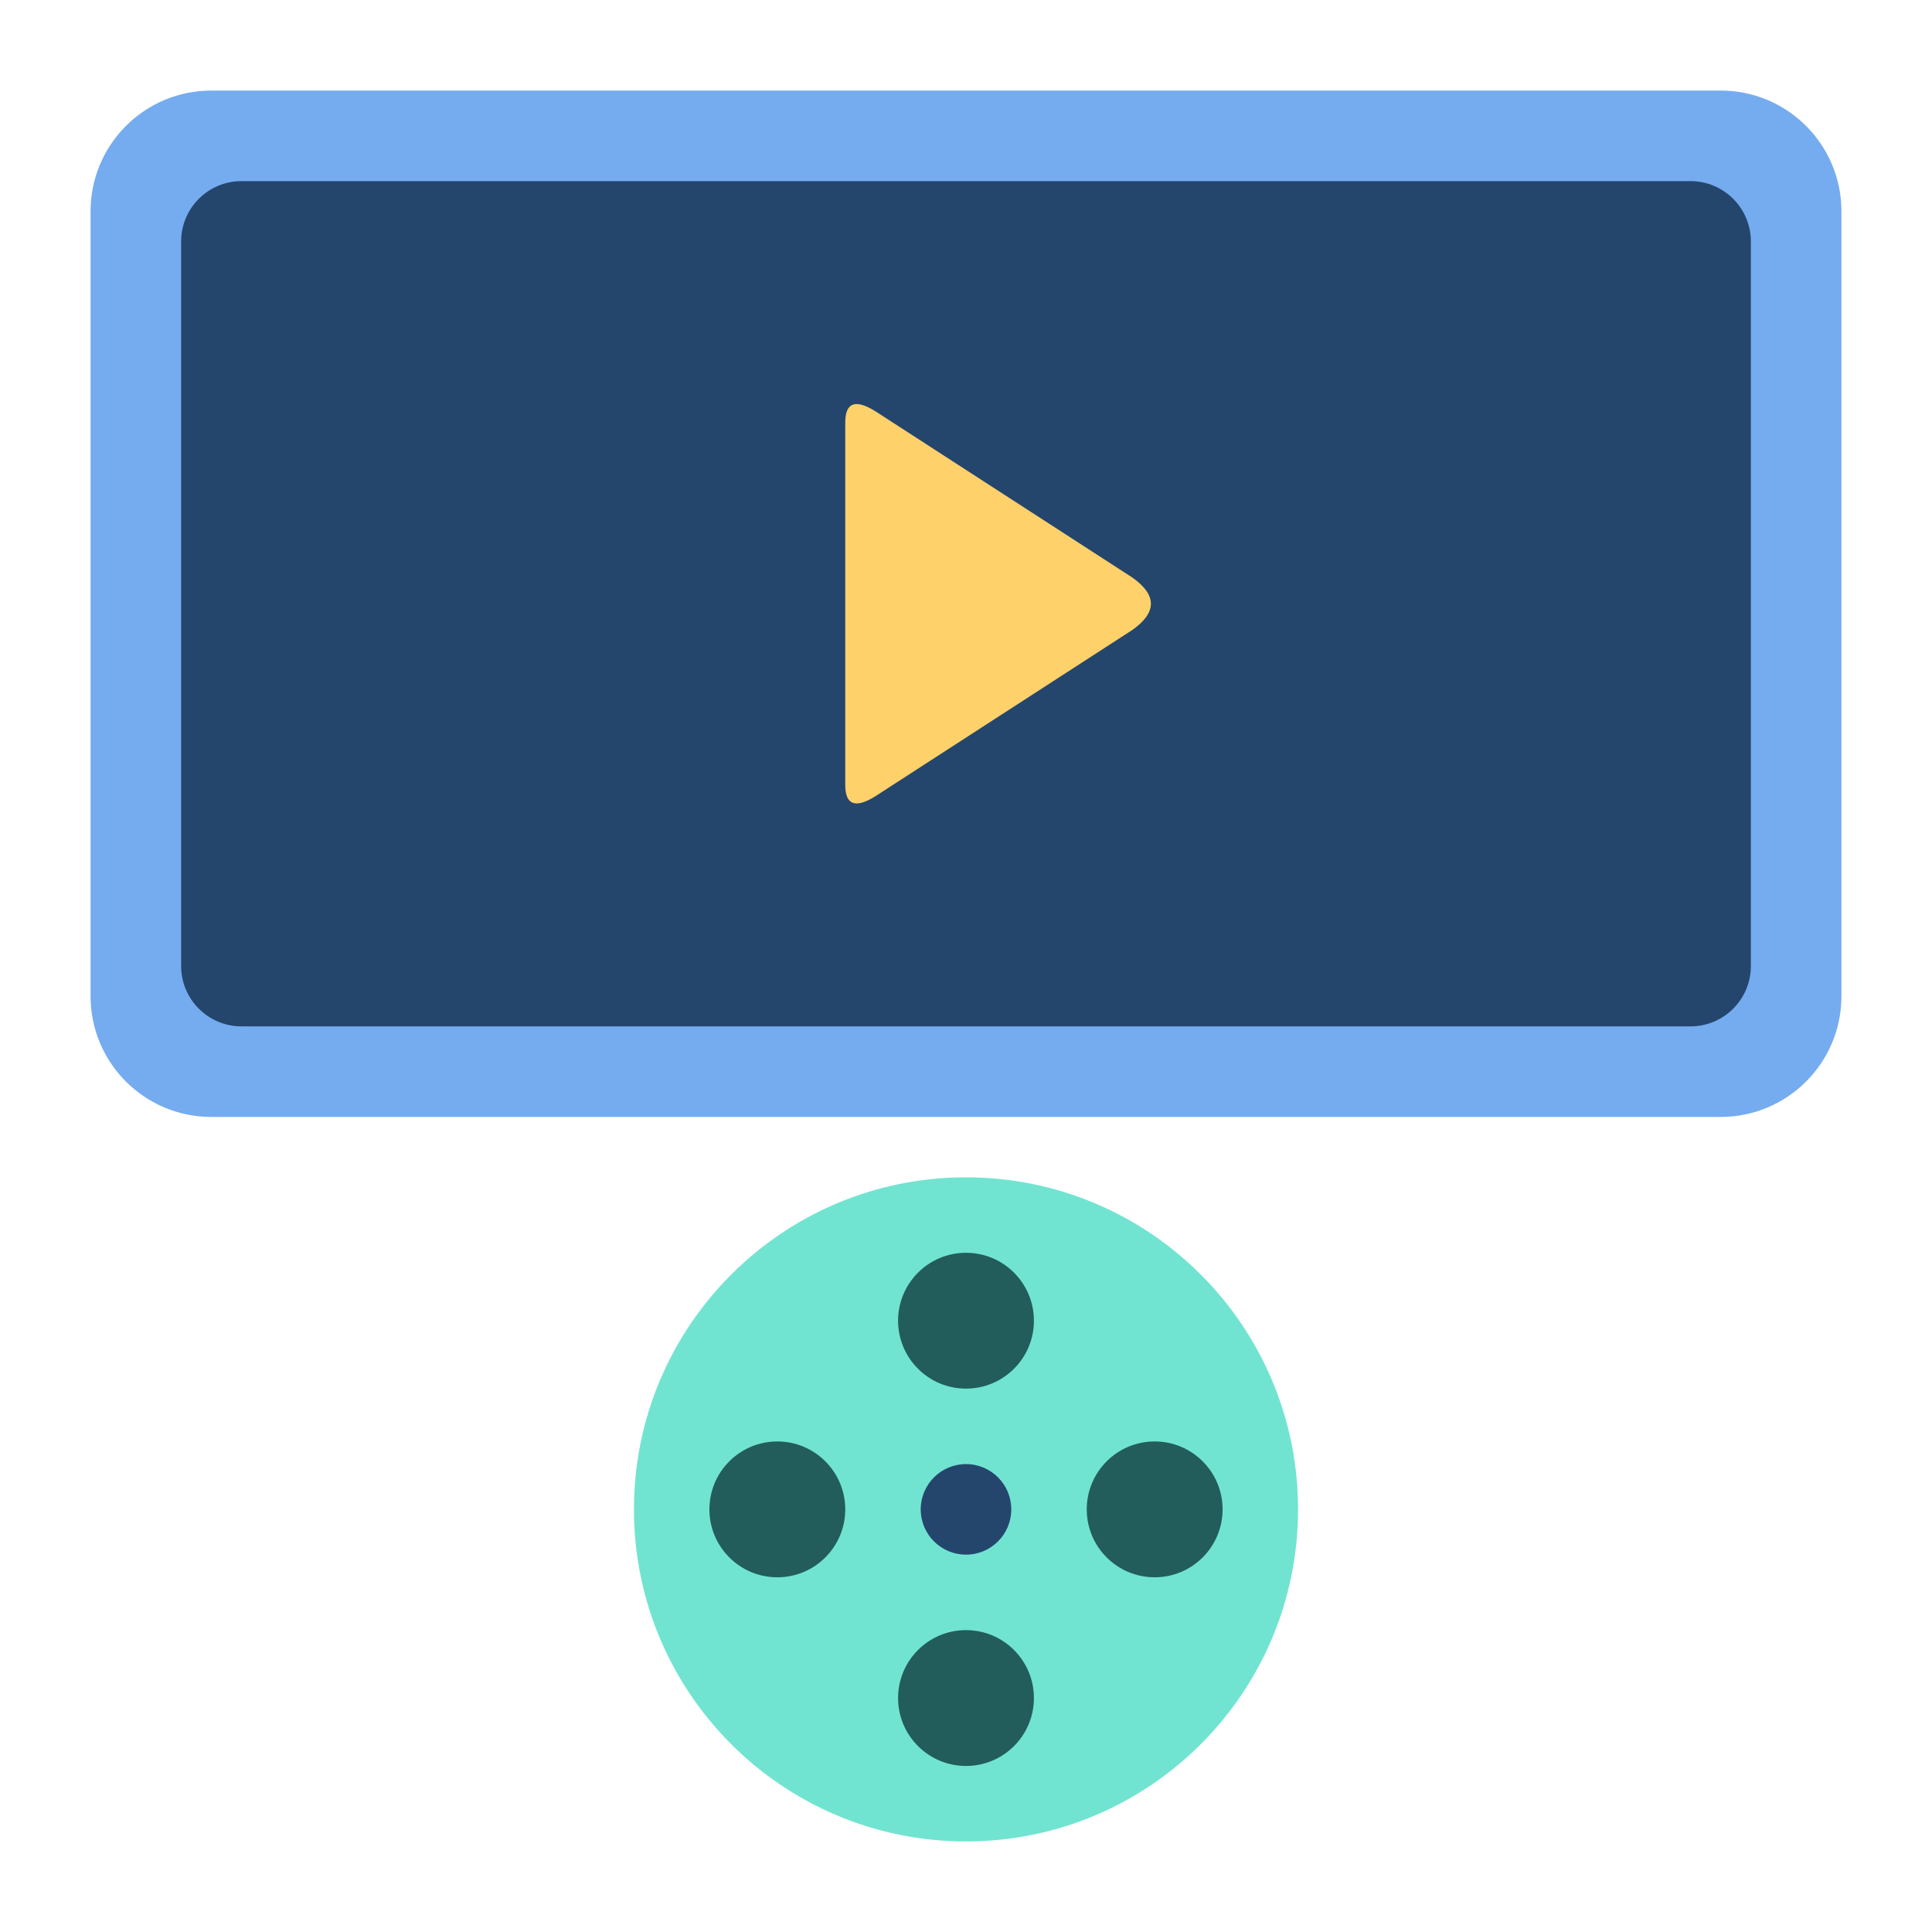
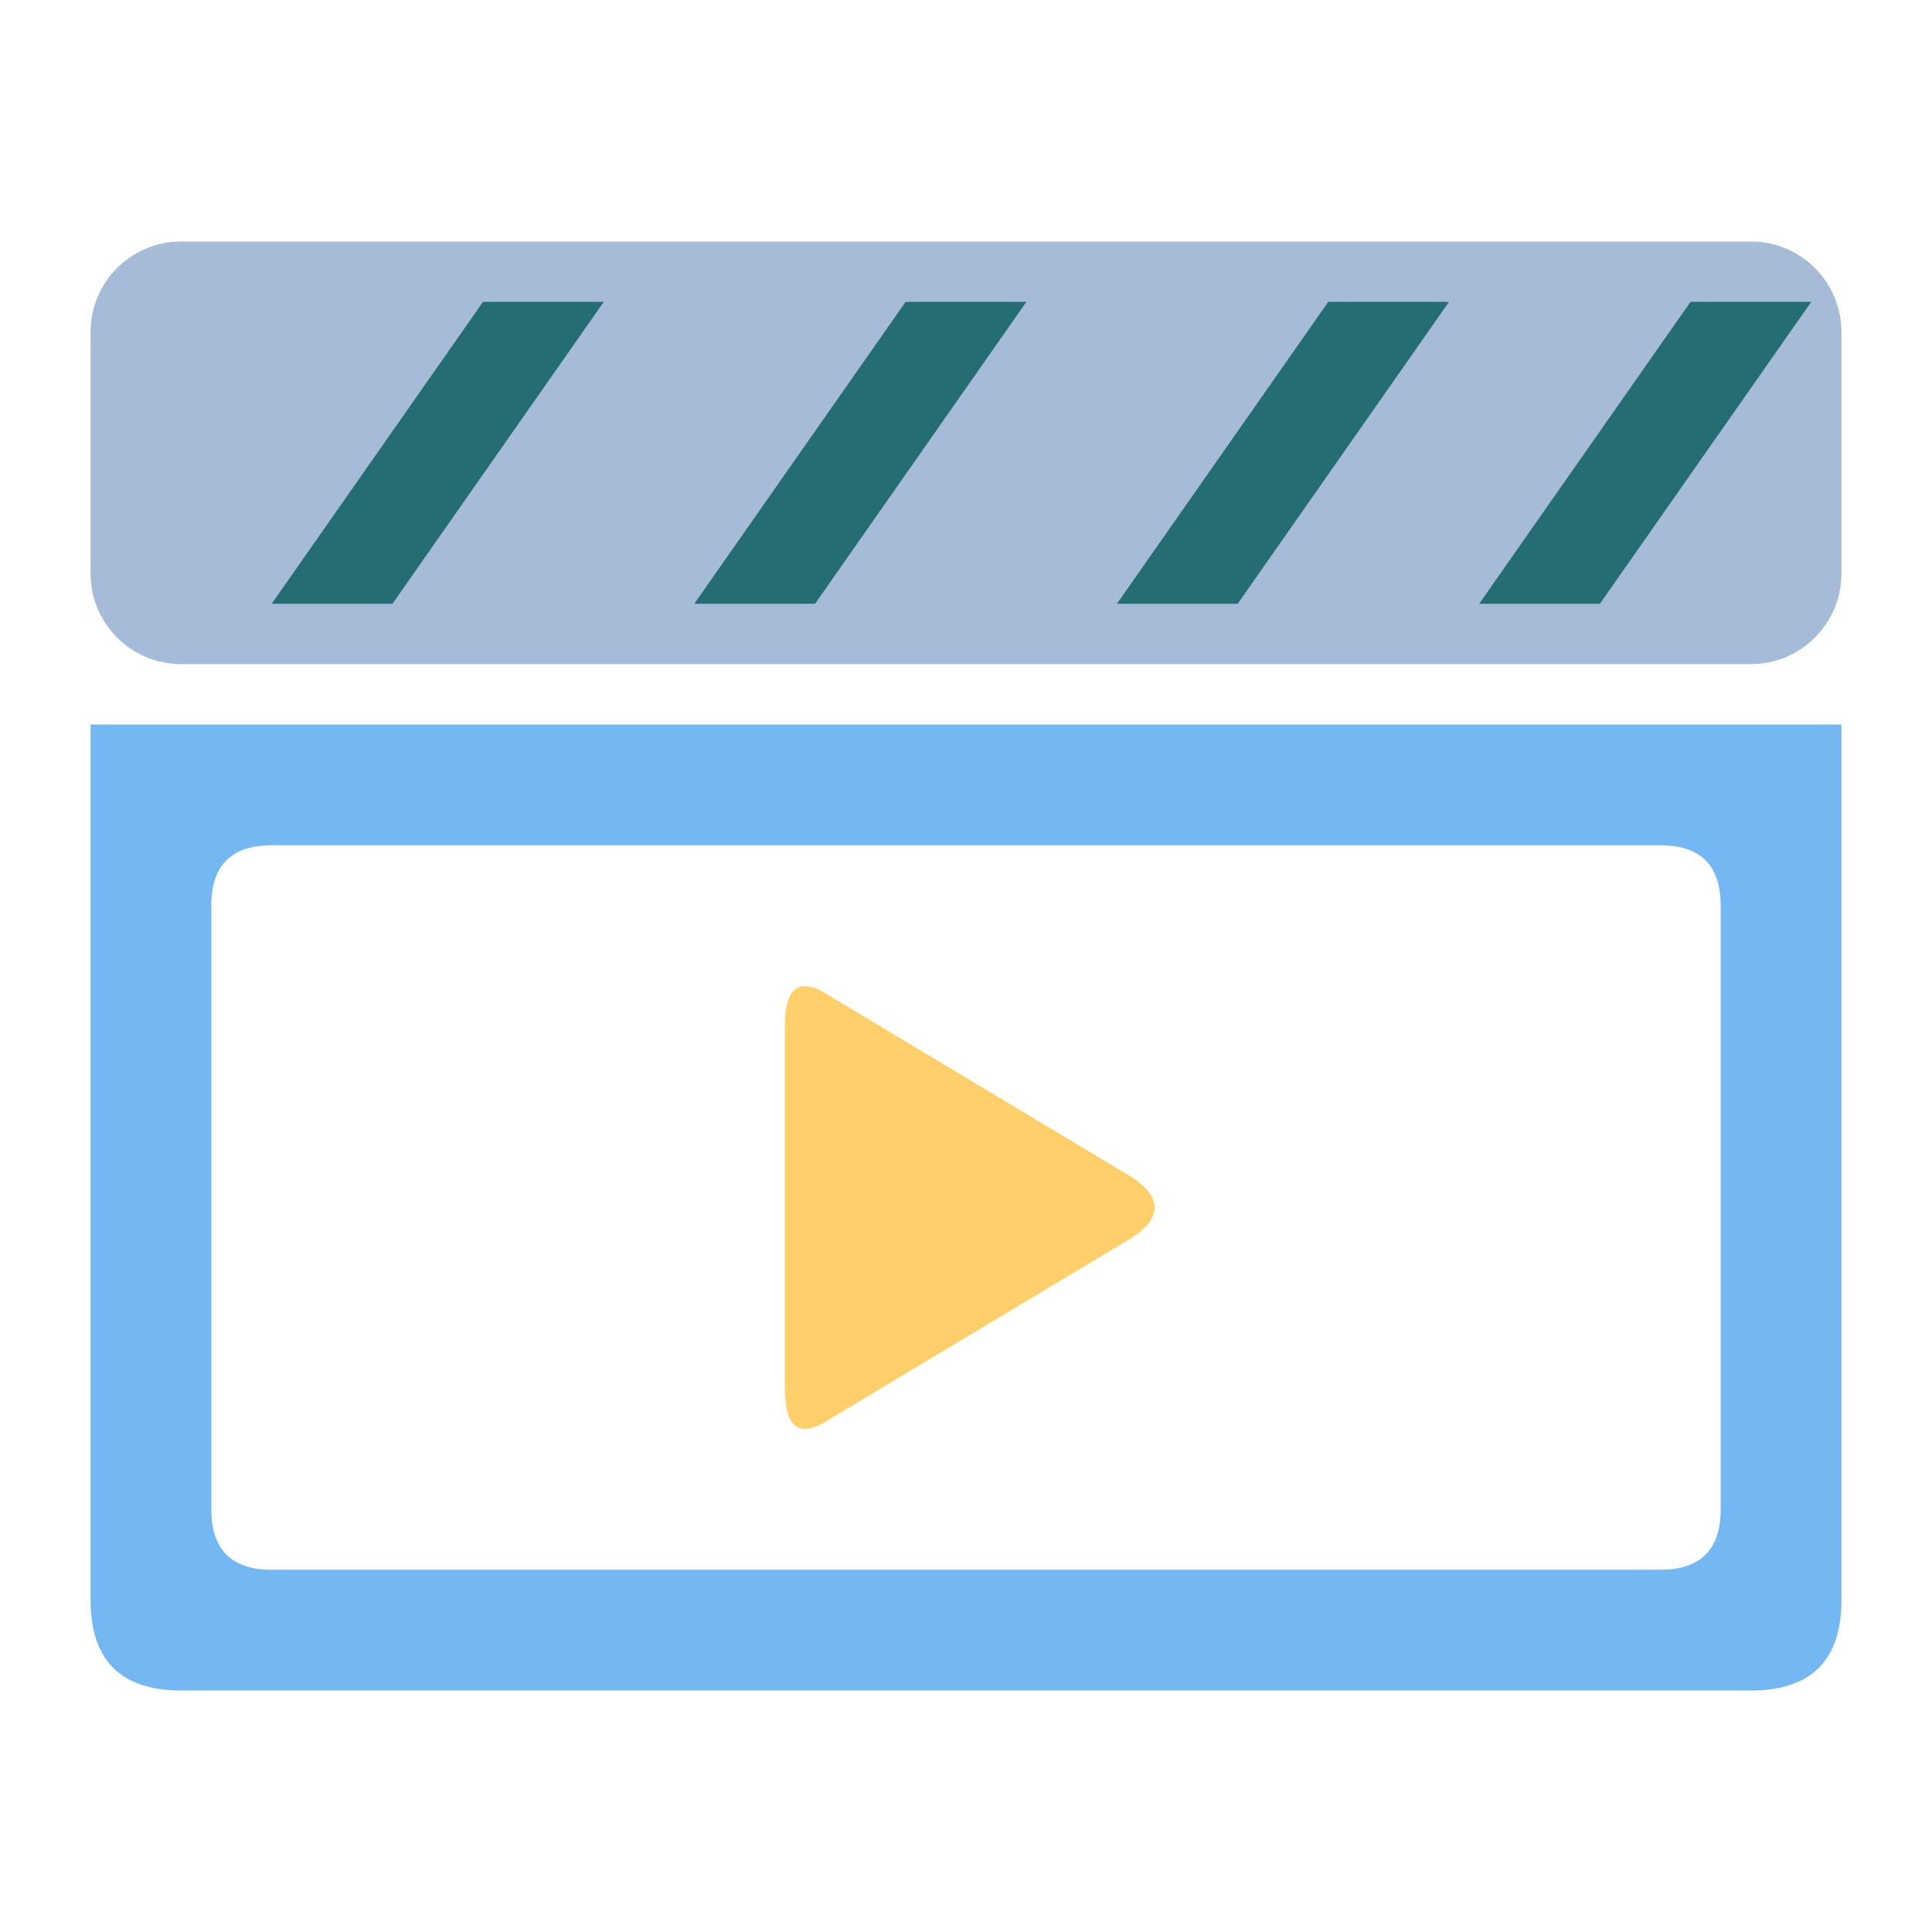
<svg xmlns="http://www.w3.org/2000/svg" width="512" height="512" viewBox="0 0 512 512">
-   <rect x="24" y="24" width="464" height="272" rx="32" fill="#75ACF0" />
-   <rect x="48" y="48" width="416" height="224" rx="16" fill="#24466D" />
-   <path fill="#FFD16B" d="M224 112Q224 104 232 109L300 153Q310 160 300 167L232 211Q224 216 224 208Z" />
-   <circle cx="256" cy="400" r="88" fill="#71E4D1" />
-   <path fill="#225D5B" d="M274 350A18 18 0 1 1 238 350A18 18 0 1 1 274 350ZM324 400A18 18 0 1 1 288 400A18 18 0 1 1 324 400ZM274 450A18 18 0 1 1 238 450A18 18 0 1 1 274 450ZM224 400A18 18 0 1 1 188 400A18 18 0 1 1 224 400Z" />
-   <circle cx="256" cy="400" r="12" fill="#24466D" />
+   <rect x="24" y="64" width="464" height="112" rx="24" fill="#A6BBD8" />
+   <path d="M128 80H160L104 160H72Z M240 80H272L216 160H184Z M352 80H384L328 160H296Z M448 80H480L424 160H392Z" fill="#246D70" />
+   <path fill="#74B8F3" fill-rule="evenodd" d="M24 192H488V424Q488 448 464 448H48Q24 448 24 424Z M72 224Q56 224 56 240V400Q56 416 72 416H440Q456 416 456 400V240Q456 224 440 224Z" />
+   <path fill="#FFD06A" d="M220 264Q208 256 208 272V368Q208 384 220 376L300 328Q312 320 300 312Z" />
</svg>
